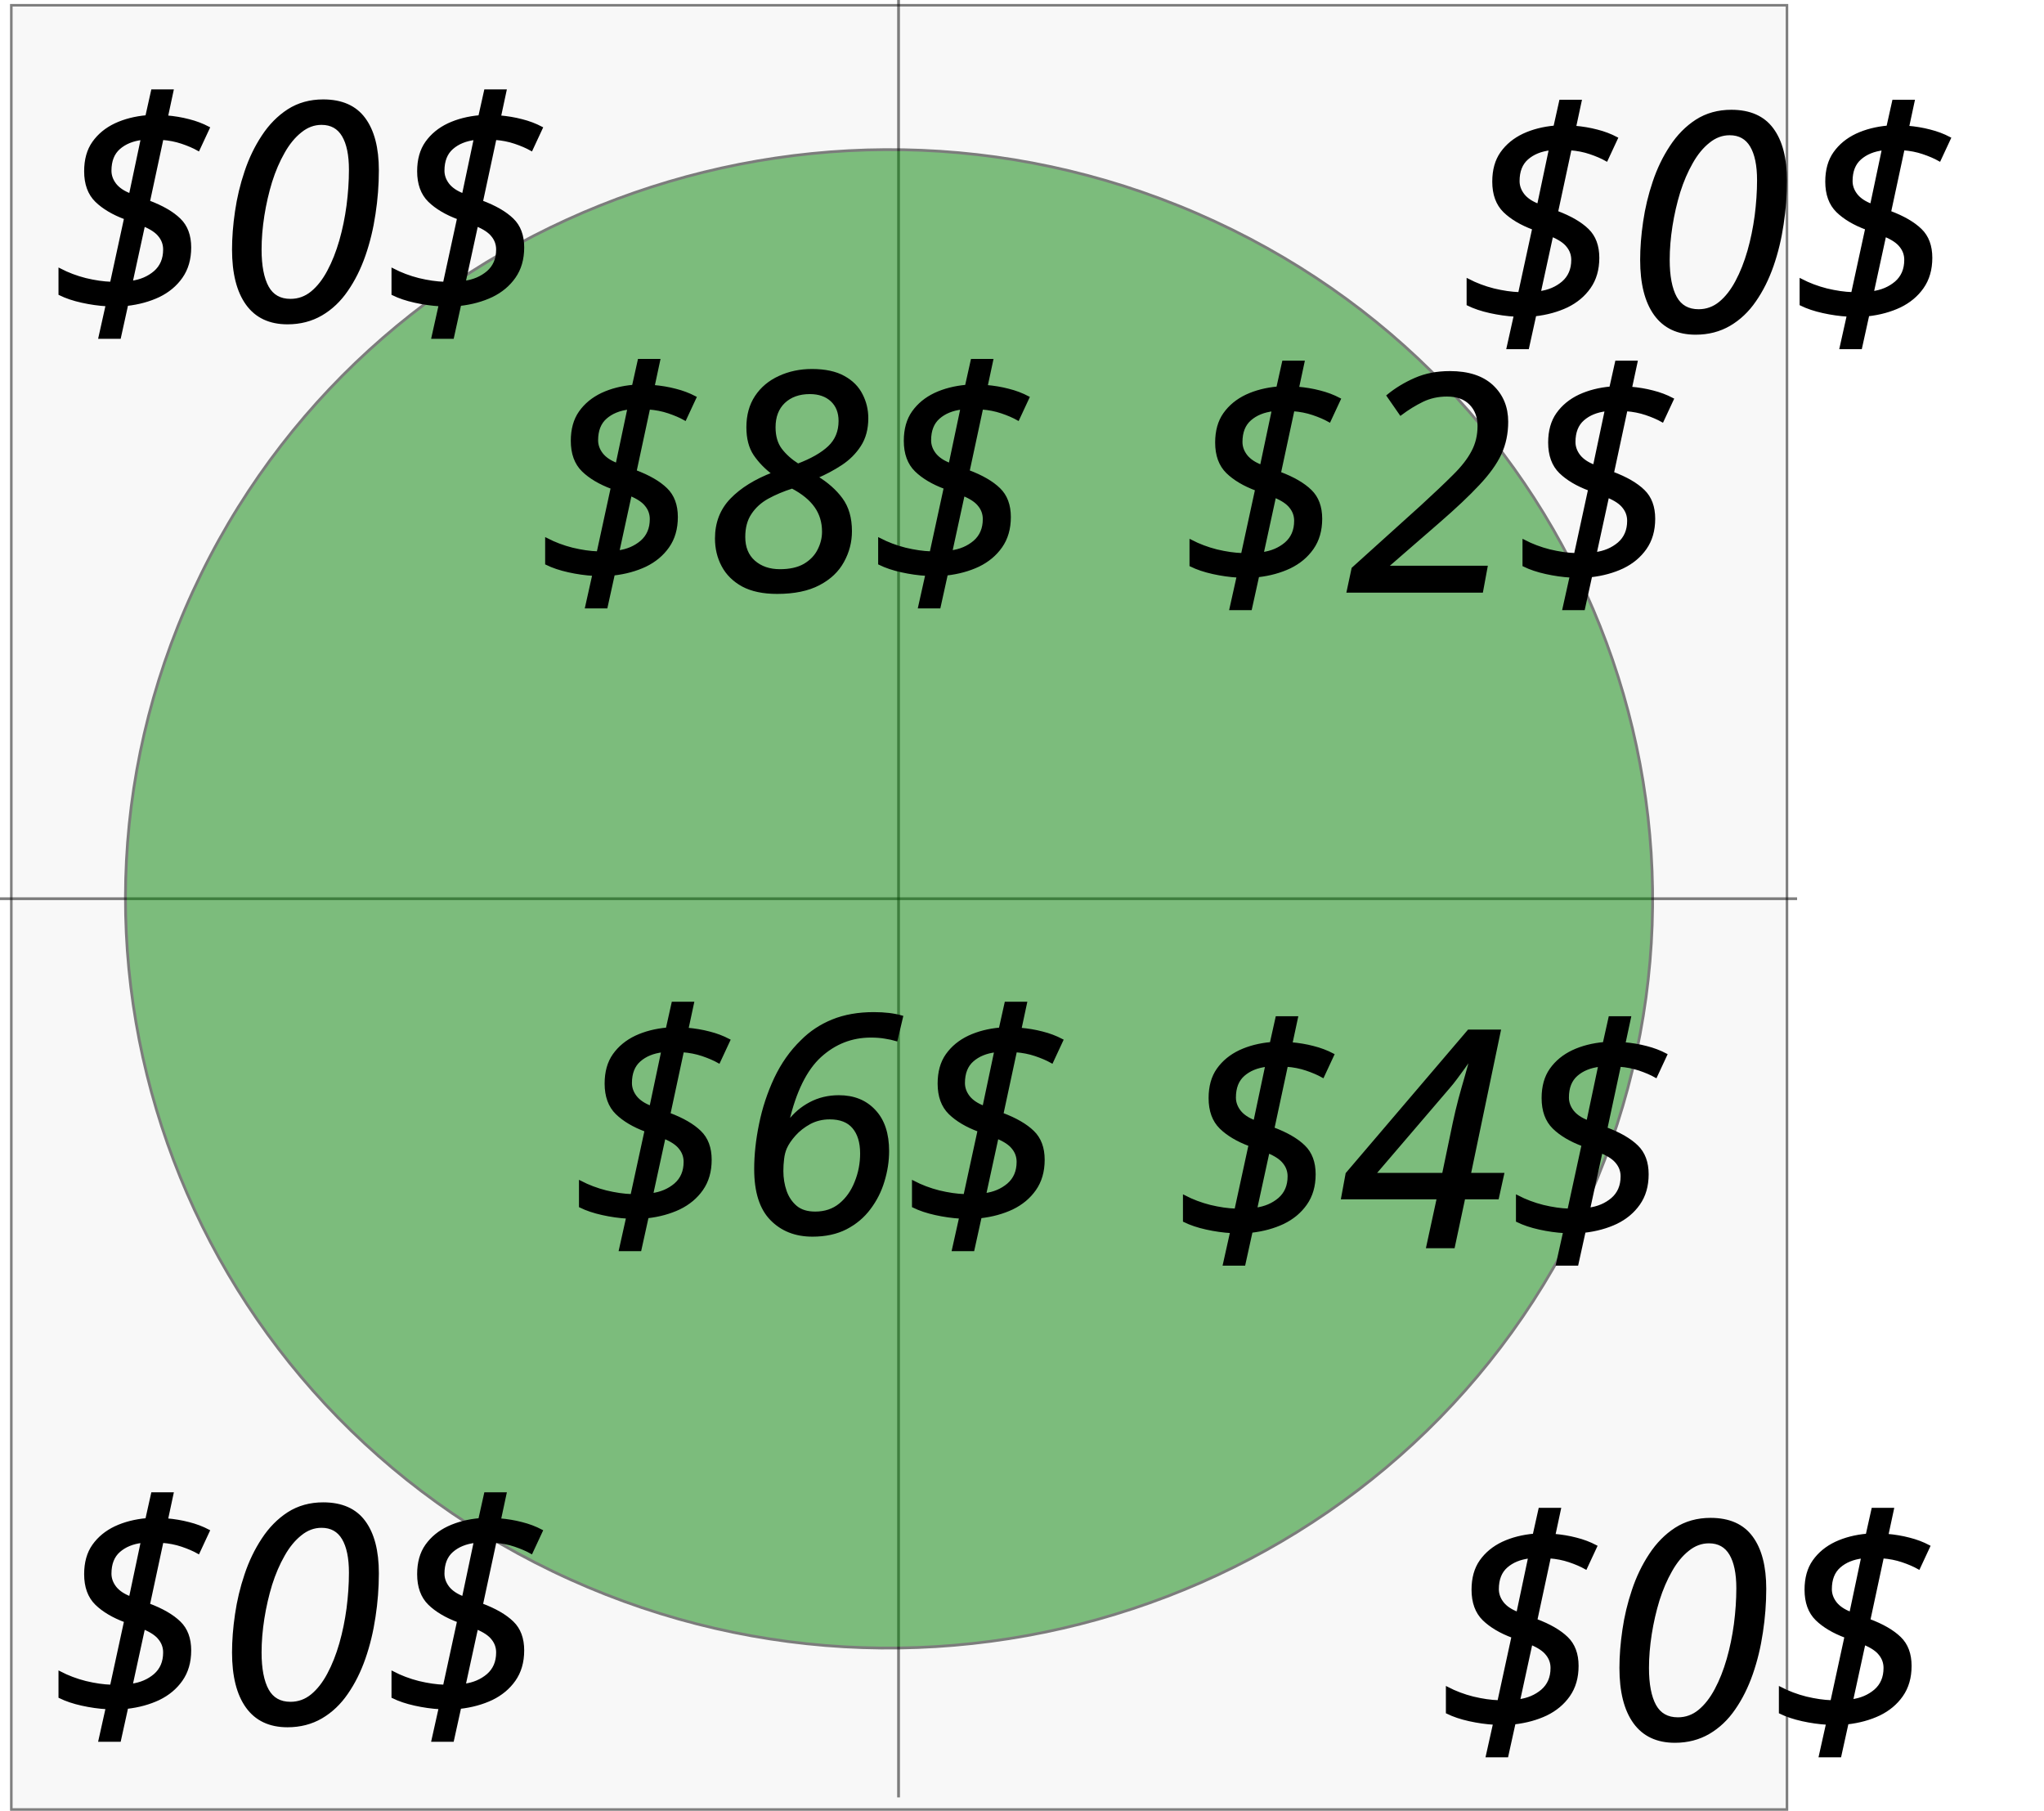
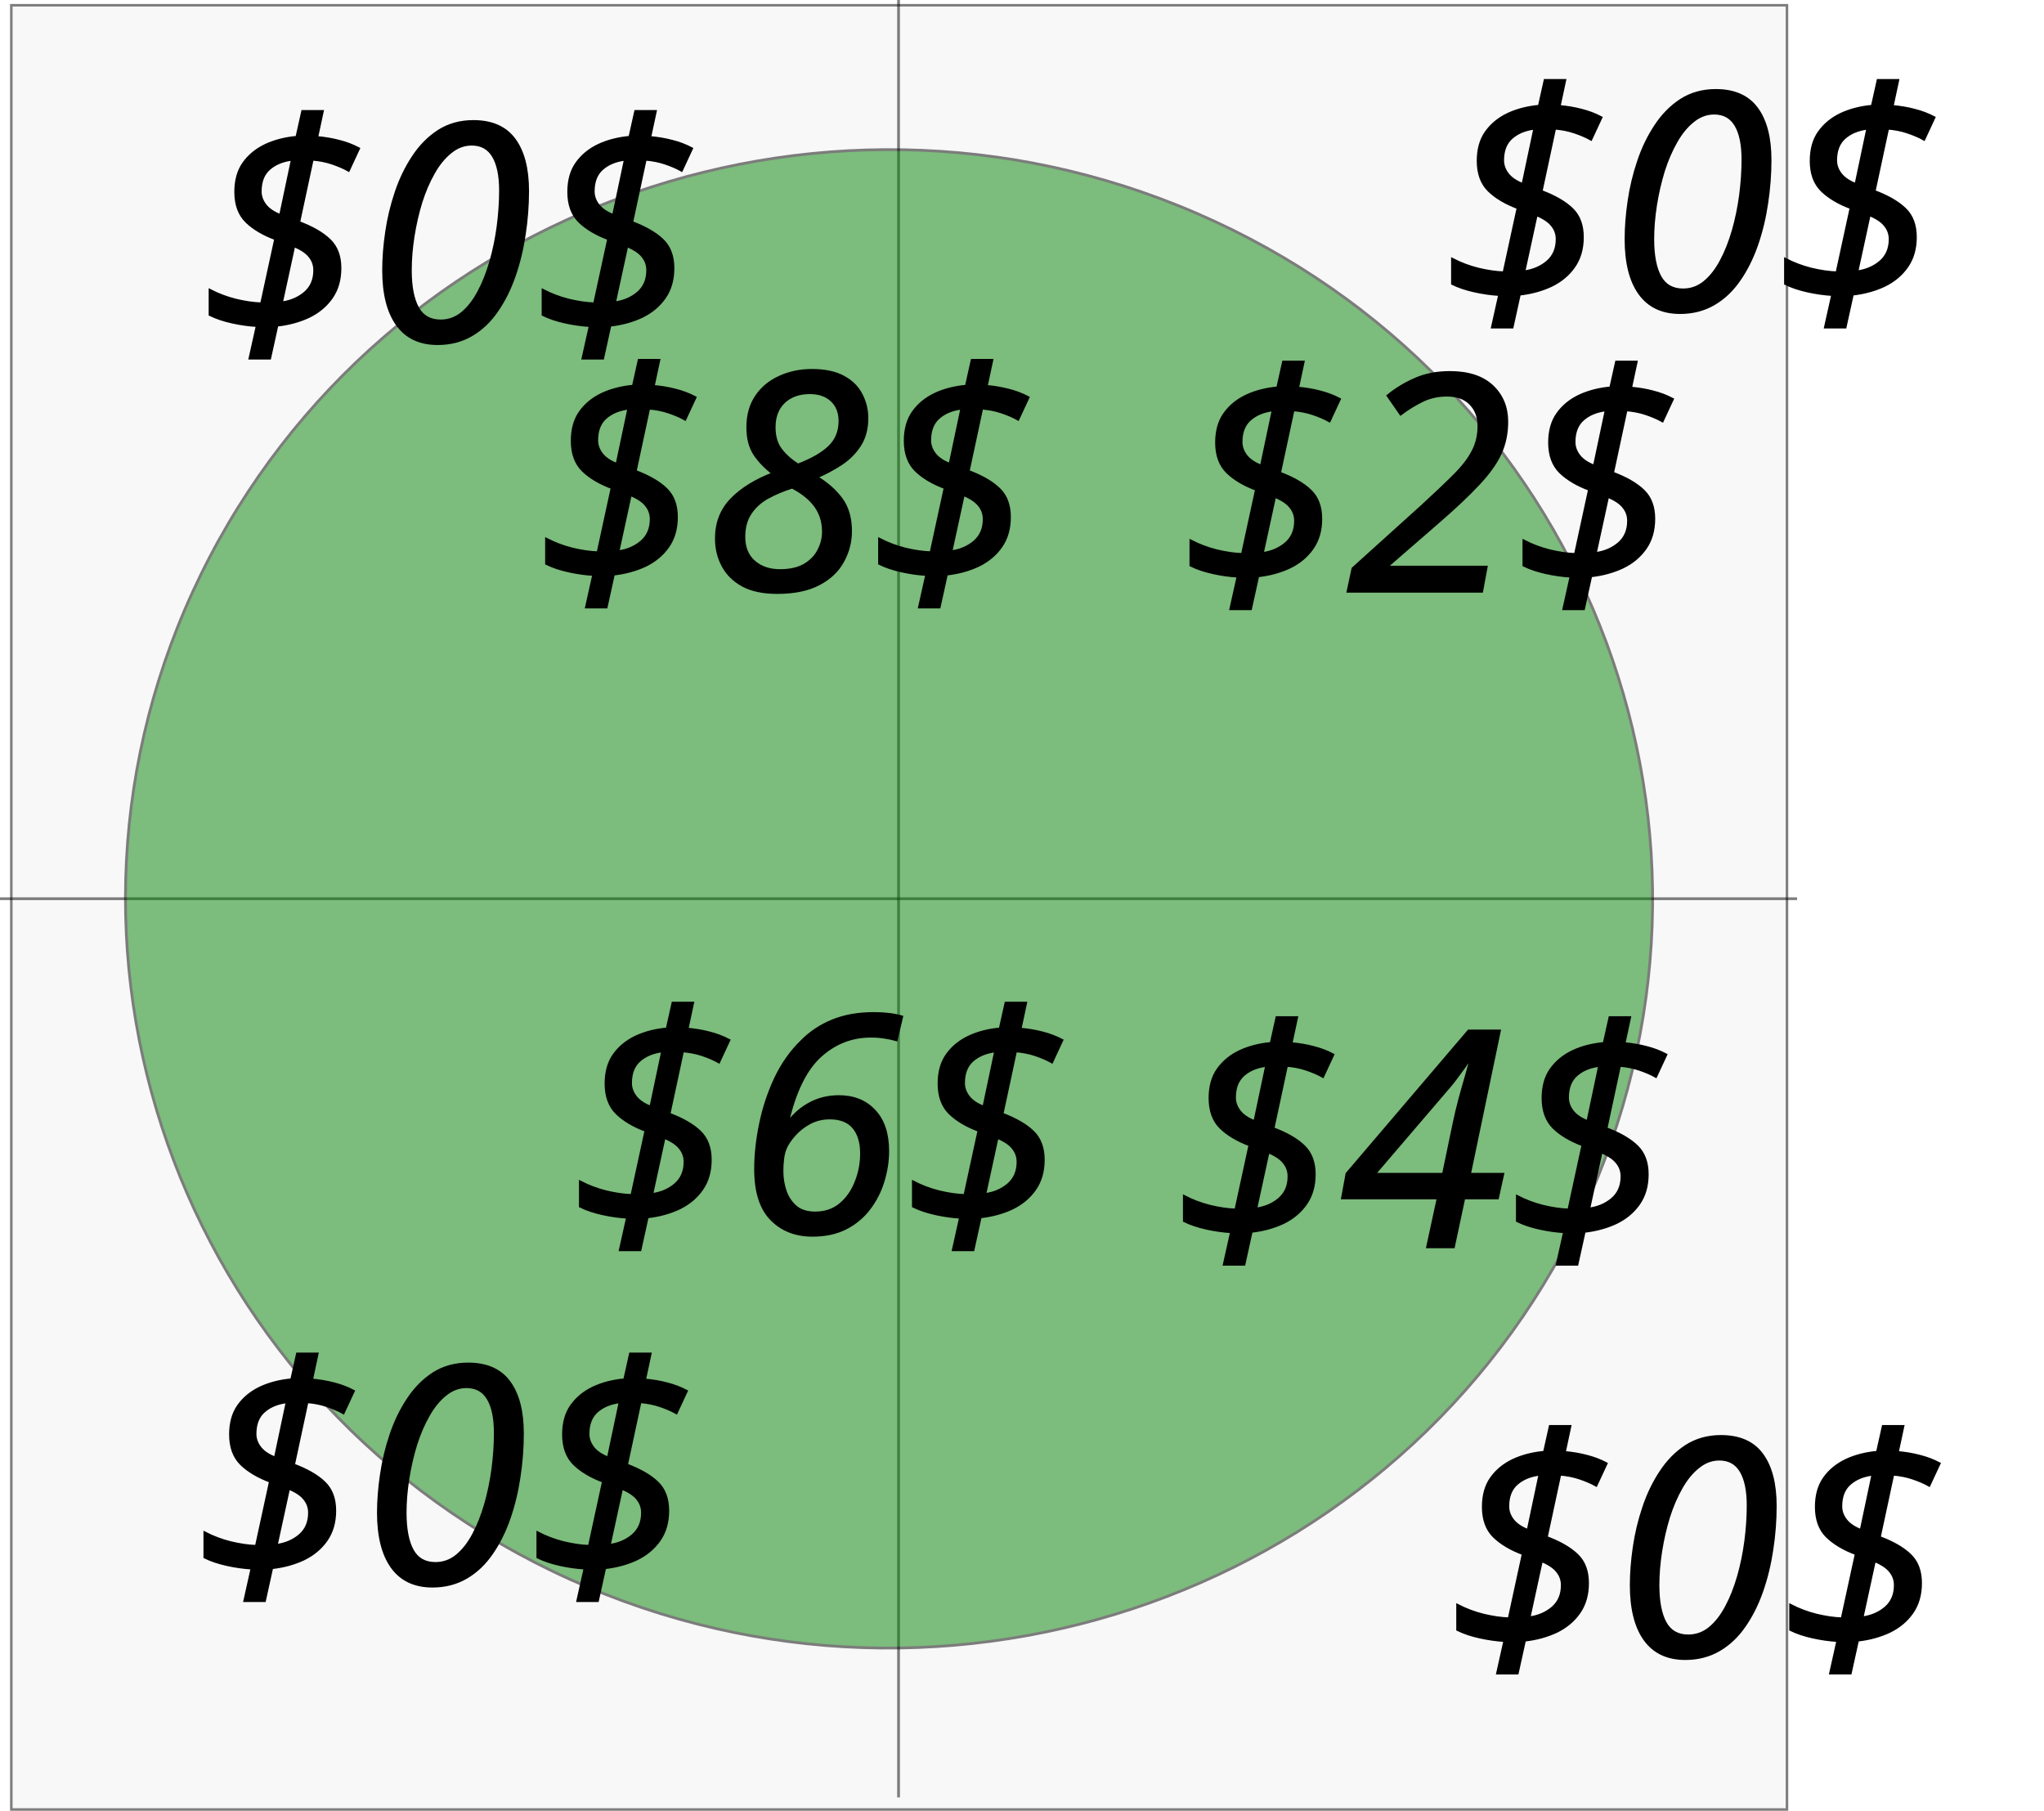
<svg xmlns="http://www.w3.org/2000/svg" width="43.063mm" height="38.149mm" viewBox="0 0 43.063 38.149" version="1.1" id="svg5">
  <defs id="defs2" />
  <g id="layer1" transform="translate(-31.88286,-175.5267)">
    <g id="g1674" transform="matrix(0.2505957,0,0,0.2506387,23.89312,160.1204)" style="display:inline">
-       <rect style="opacity:0.5;fill:#f2f2f2;stroke:#000000;stroke-width:0.216;stroke-miterlimit:5.2" id="rect61" width="149.282" height="151.658" x="32.834" y="61.91" />
-       <g id="g565">
+       <rect style="display:inline;opacity:0.5;fill:#f2f2f2;stroke:#000000;stroke-width:0.216;stroke-miterlimit:5.2" id="rect61" width="149.282" height="151.658" x="32.834" y="61.91" />
+       <g id="g565" style="display:inline">
        <path style="opacity:0.5;fill:#f9f9f9;stroke:#000000;stroke-width:0.234;stroke-miterlimit:5.2" d="M 107.426,212.553 V 61.468" id="path325" />
        <path style="opacity:0.5;fill:#f9f9f9;stroke:#000000;stroke-width:0.234;stroke-miterlimit:5.2" d="M 31.883,137.011 H 182.968" id="path494" />
      </g>
-       <path style="opacity:0.5;fill:#008000;stroke:#000000;stroke-width:0.234;stroke-miterlimit:5.2" id="path569" d="M 164.003,165.235 A 64.181,62.963 0 0 1 78.327,193.535 64.181,62.963 0 0 1 48.796,109.714 64.181,62.963 0 0 1 134.001,80.075 64.181,62.963 0 0 1 164.893,163.423" />
+       <path style="display:inline;opacity:0.5;fill:#008000;stroke:#000000;stroke-width:0.234;stroke-miterlimit:5.2" id="path569" d="M 164.003,165.235 A 64.181,62.963 0 0 1 78.327,193.535 64.181,62.963 0 0 1 48.796,109.714 64.181,62.963 0 0 1 134.001,80.075 64.181,62.963 0 0 1 164.893,163.423" />
      <g id="g878" style="display:inline;fill:#000000">
        <text xml:space="preserve" style="font-style:italic;font-variant:normal;font-weight:normal;font-stretch:normal;font-size:25.404px;font-family:sans-serif;-inkscape-font-specification:'sans-serif, Italic';font-variant-ligatures:normal;font-variant-caps:normal;font-variant-numeric:normal;font-variant-east-asian:normal;opacity:1;fill:#000000;stroke:#000000;stroke-width:0.234;stroke-miterlimit:5.2" x="76.972" y="111.026" id="text634">
          <tspan id="tspan632" style="font-style:italic;font-variant:normal;font-weight:normal;font-stretch:normal;font-size:25.404px;font-family:sans-serif;-inkscape-font-specification:'sans-serif, Italic';font-variant-ligatures:normal;font-variant-caps:normal;font-variant-numeric:normal;font-variant-east-asian:normal;fill:#000000;stroke-width:0.234" x="76.972" y="111.026">$8$</tspan>
        </text>
        <text xml:space="preserve" style="font-style:italic;font-variant:normal;font-weight:normal;font-stretch:normal;font-size:25.404px;font-family:sans-serif;-inkscape-font-specification:'sans-serif, Italic';font-variant-ligatures:normal;font-variant-caps:normal;font-variant-numeric:normal;font-variant-east-asian:normal;opacity:1;fill:#000000;stroke:#000000;stroke-width:0.234;stroke-miterlimit:5.2" x="131.143" y="111.17" id="text638">
          <tspan id="tspan636" style="font-style:italic;font-variant:normal;font-weight:normal;font-stretch:normal;font-size:25.404px;font-family:sans-serif;-inkscape-font-specification:'sans-serif, Italic';font-variant-ligatures:normal;font-variant-caps:normal;font-variant-numeric:normal;font-variant-east-asian:normal;fill:#000000;stroke-width:0.234" x="131.143" y="111.17">$2$</tspan>
        </text>
        <text xml:space="preserve" style="font-style:italic;font-variant:normal;font-weight:normal;font-stretch:normal;font-size:25.404px;font-family:sans-serif;-inkscape-font-specification:'sans-serif, Italic';font-variant-ligatures:normal;font-variant-caps:normal;font-variant-numeric:normal;font-variant-east-asian:normal;opacity:1;fill:#000000;stroke:#000000;stroke-width:0.234;stroke-miterlimit:5.2" x="79.816" y="165.052" id="text642">
          <tspan id="tspan640" style="font-style:italic;font-variant:normal;font-weight:normal;font-stretch:normal;font-size:25.404px;font-family:sans-serif;-inkscape-font-specification:'sans-serif, Italic';font-variant-ligatures:normal;font-variant-caps:normal;font-variant-numeric:normal;font-variant-east-asian:normal;fill:#000000;stroke-width:0.234" x="79.816" y="165.052">$6$</tspan>
        </text>
        <text xml:space="preserve" style="font-style:italic;font-variant:normal;font-weight:normal;font-stretch:normal;font-size:25.404px;font-family:sans-serif;-inkscape-font-specification:'sans-serif, Italic';font-variant-ligatures:normal;font-variant-caps:normal;font-variant-numeric:normal;font-variant-east-asian:normal;opacity:1;fill:#000000;stroke:#000000;stroke-width:0.234;stroke-miterlimit:5.2" x="130.592" y="166.27" id="text646">
          <tspan id="tspan644" style="font-style:italic;font-variant:normal;font-weight:normal;font-stretch:normal;font-size:25.404px;font-family:sans-serif;-inkscape-font-specification:'sans-serif, Italic';font-variant-ligatures:normal;font-variant-caps:normal;font-variant-numeric:normal;font-variant-east-asian:normal;fill:#000000;stroke-width:0.234" x="130.592" y="166.27">$4$</tspan>
        </text>
-         <text xml:space="preserve" style="font-style:italic;font-variant:normal;font-weight:normal;font-stretch:normal;font-size:25.404px;font-family:sans-serif;-inkscape-font-specification:'sans-serif, Italic';font-variant-ligatures:normal;font-variant-caps:normal;font-variant-numeric:normal;font-variant-east-asian:normal;opacity:1;fill:#000000;stroke:#000000;stroke-width:0.234;stroke-miterlimit:5.2" x="154.442" y="89.234" id="text650">
-           <tspan id="tspan648" style="font-style:italic;font-variant:normal;font-weight:normal;font-stretch:normal;font-size:25.404px;font-family:sans-serif;-inkscape-font-specification:'sans-serif, Italic';font-variant-ligatures:normal;font-variant-caps:normal;font-variant-numeric:normal;font-variant-east-asian:normal;fill:#000000;stroke-width:0.234" x="154.442" y="89.234">$0$</tspan>
+         <text xml:space="preserve" style="font-style:italic;font-variant:normal;font-weight:normal;font-stretch:normal;font-size:25.404px;font-family:sans-serif;-inkscape-font-specification:'sans-serif, Italic';font-variant-ligatures:normal;font-variant-caps:normal;font-variant-numeric:normal;font-variant-east-asian:normal;opacity:1;fill:#000000;stroke:#000000;stroke-width:0.234;stroke-miterlimit:5.2" x="153.137" y="87.493" id="text650">
+           <tspan id="tspan648" style="font-style:italic;font-variant:normal;font-weight:normal;font-stretch:normal;font-size:25.404px;font-family:sans-serif;-inkscape-font-specification:'sans-serif, Italic';font-variant-ligatures:normal;font-variant-caps:normal;font-variant-numeric:normal;font-variant-east-asian:normal;fill:#000000;stroke-width:0.234" x="153.137" y="87.493">$0$</tspan>
        </text>
-         <text xml:space="preserve" style="font-style:italic;font-variant:normal;font-weight:normal;font-stretch:normal;font-size:25.404px;font-family:sans-serif;-inkscape-font-specification:'sans-serif, Italic';font-variant-ligatures:normal;font-variant-caps:normal;font-variant-numeric:normal;font-variant-east-asian:normal;opacity:1;fill:#000000;stroke:#000000;stroke-width:0.234;stroke-miterlimit:5.2" x="36.06" y="88.364" id="text1888">
-           <tspan id="tspan1886" style="font-style:italic;font-variant:normal;font-weight:normal;font-stretch:normal;font-size:25.404px;font-family:sans-serif;-inkscape-font-specification:'sans-serif, Italic';font-variant-ligatures:normal;font-variant-caps:normal;font-variant-numeric:normal;font-variant-east-asian:normal;fill:#000000;stroke-width:0.234" x="36.06" y="88.364">$0$</tspan>
+         <text xml:space="preserve" style="font-style:italic;font-variant:normal;font-weight:normal;font-stretch:normal;font-size:25.404px;font-family:sans-serif;-inkscape-font-specification:'sans-serif, Italic';font-variant-ligatures:normal;font-variant-caps:normal;font-variant-numeric:normal;font-variant-east-asian:normal;opacity:1;fill:#000000;stroke:#000000;stroke-width:0.234;stroke-miterlimit:5.2" x="48.682" y="90.104" id="text1888">
+           <tspan id="tspan1886" style="font-style:italic;font-variant:normal;font-weight:normal;font-stretch:normal;font-size:25.404px;font-family:sans-serif;-inkscape-font-specification:'sans-serif, Italic';font-variant-ligatures:normal;font-variant-caps:normal;font-variant-numeric:normal;font-variant-east-asian:normal;fill:#000000;stroke-width:0.234" x="48.682" y="90.104">$0$</tspan>
        </text>
-         <text xml:space="preserve" style="font-style:italic;font-variant:normal;font-weight:normal;font-stretch:normal;font-size:25.404px;font-family:sans-serif;-inkscape-font-specification:'sans-serif, Italic';font-variant-ligatures:normal;font-variant-caps:normal;font-variant-numeric:normal;font-variant-east-asian:normal;opacity:1;fill:#000000;stroke:#000000;stroke-width:0.234;stroke-miterlimit:5.2" x="36.06" y="206.291" id="text1892">
-           <tspan id="tspan1890" style="font-style:italic;font-variant:normal;font-weight:normal;font-stretch:normal;font-size:25.404px;font-family:sans-serif;-inkscape-font-specification:'sans-serif, Italic';font-variant-ligatures:normal;font-variant-caps:normal;font-variant-numeric:normal;font-variant-east-asian:normal;fill:#000000;stroke-width:0.234" x="36.06" y="206.291">$0$</tspan>
+         <text xml:space="preserve" style="font-style:italic;font-variant:normal;font-weight:normal;font-stretch:normal;font-size:25.404px;font-family:sans-serif;-inkscape-font-specification:'sans-serif, Italic';font-variant-ligatures:normal;font-variant-caps:normal;font-variant-numeric:normal;font-variant-east-asian:normal;opacity:1;fill:#000000;stroke:#000000;stroke-width:0.234;stroke-miterlimit:5.2" x="48.246" y="194.542" id="text1892">
+           <tspan id="tspan1890" style="font-style:italic;font-variant:normal;font-weight:normal;font-stretch:normal;font-size:25.404px;font-family:sans-serif;-inkscape-font-specification:'sans-serif, Italic';font-variant-ligatures:normal;font-variant-caps:normal;font-variant-numeric:normal;font-variant-east-asian:normal;fill:#000000;stroke-width:0.234" x="48.246" y="194.542">$0$</tspan>
        </text>
-         <text xml:space="preserve" style="font-style:italic;font-variant:normal;font-weight:normal;font-stretch:normal;font-size:25.404px;font-family:sans-serif;-inkscape-font-specification:'sans-serif, Italic';font-variant-ligatures:normal;font-variant-caps:normal;font-variant-numeric:normal;font-variant-east-asian:normal;opacity:1;fill:#000000;stroke:#000000;stroke-width:0.234;stroke-miterlimit:5.2" x="152.701" y="207.596" id="text1896">
-           <tspan id="tspan1894" style="font-style:italic;font-variant:normal;font-weight:normal;font-stretch:normal;font-size:25.404px;font-family:sans-serif;-inkscape-font-specification:'sans-serif, Italic';font-variant-ligatures:normal;font-variant-caps:normal;font-variant-numeric:normal;font-variant-east-asian:normal;fill:#000000;stroke-width:0.234" x="152.701" y="207.596">$0$</tspan>
+         <text xml:space="preserve" style="font-style:italic;font-variant:normal;font-weight:normal;font-stretch:normal;font-size:25.404px;font-family:sans-serif;-inkscape-font-specification:'sans-serif, Italic';font-variant-ligatures:normal;font-variant-caps:normal;font-variant-numeric:normal;font-variant-east-asian:normal;opacity:1;fill:#000000;stroke:#000000;stroke-width:0.234;stroke-miterlimit:5.2" x="153.572" y="200.634" id="text1896">
+           <tspan id="tspan1894" style="font-style:italic;font-variant:normal;font-weight:normal;font-stretch:normal;font-size:25.404px;font-family:sans-serif;-inkscape-font-specification:'sans-serif, Italic';font-variant-ligatures:normal;font-variant-caps:normal;font-variant-numeric:normal;font-variant-east-asian:normal;fill:#000000;stroke-width:0.234" x="153.572" y="200.634">$0$</tspan>
        </text>
      </g>
    </g>
  </g>
</svg>
